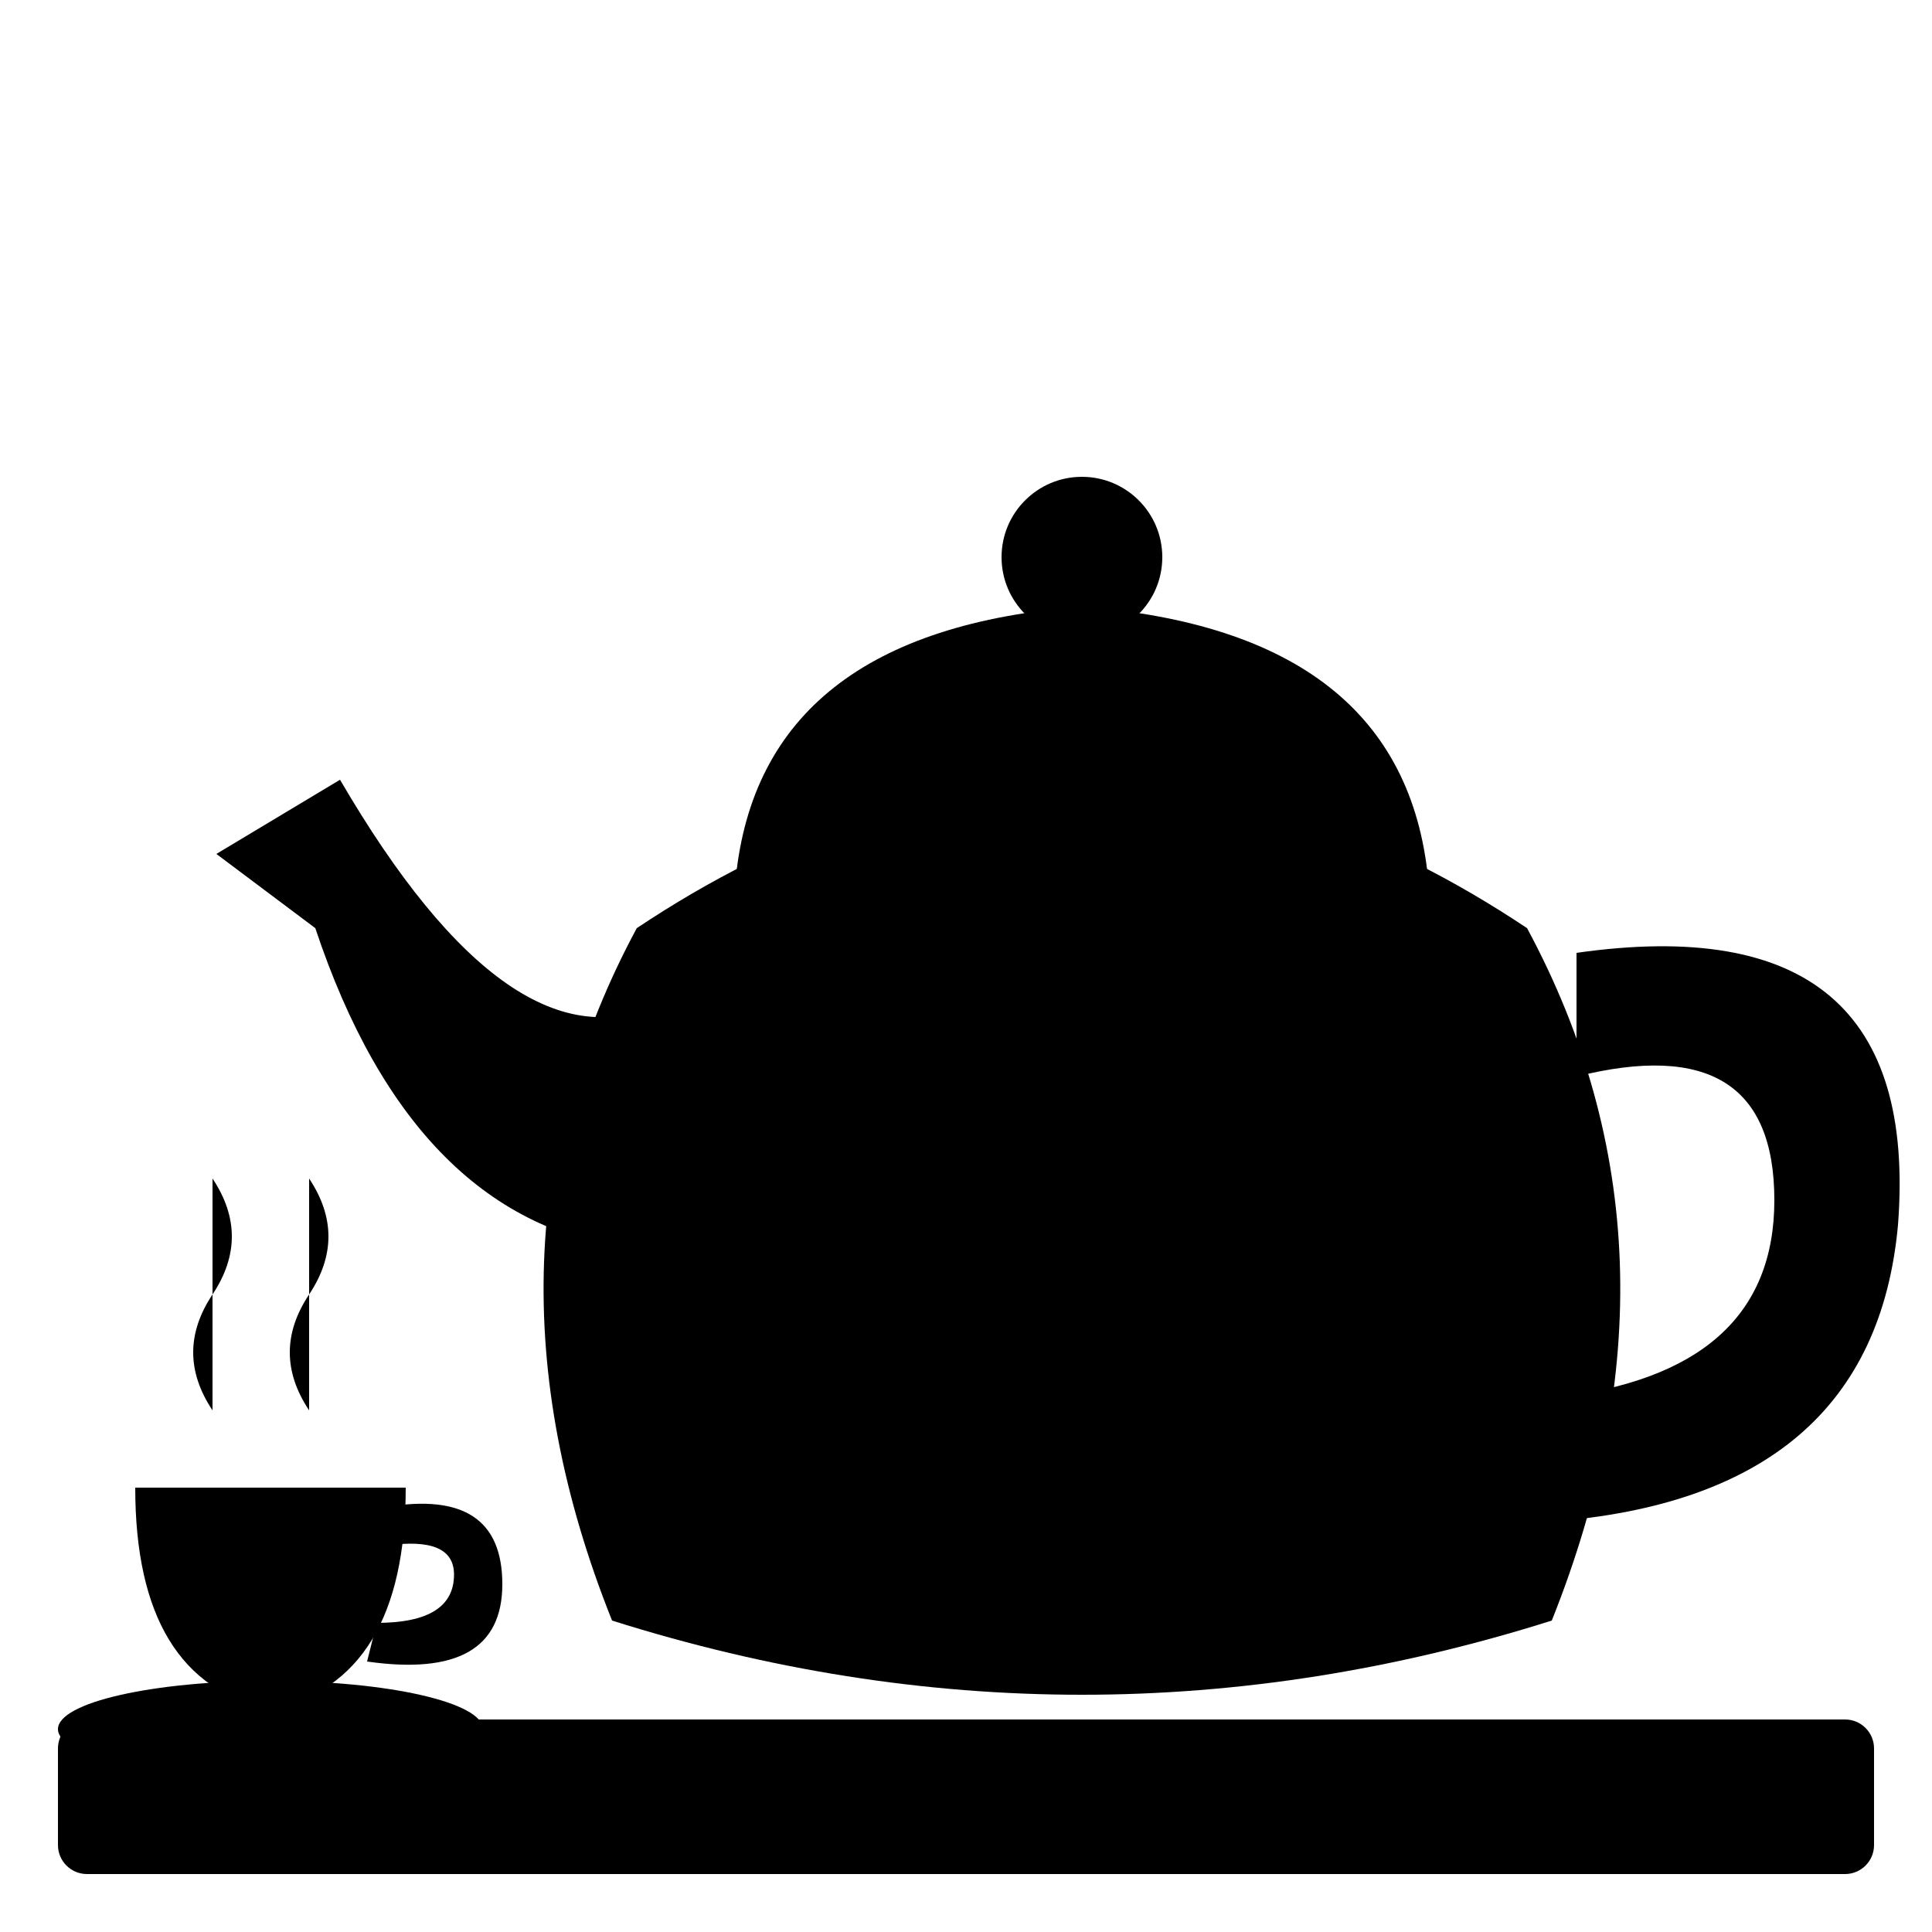
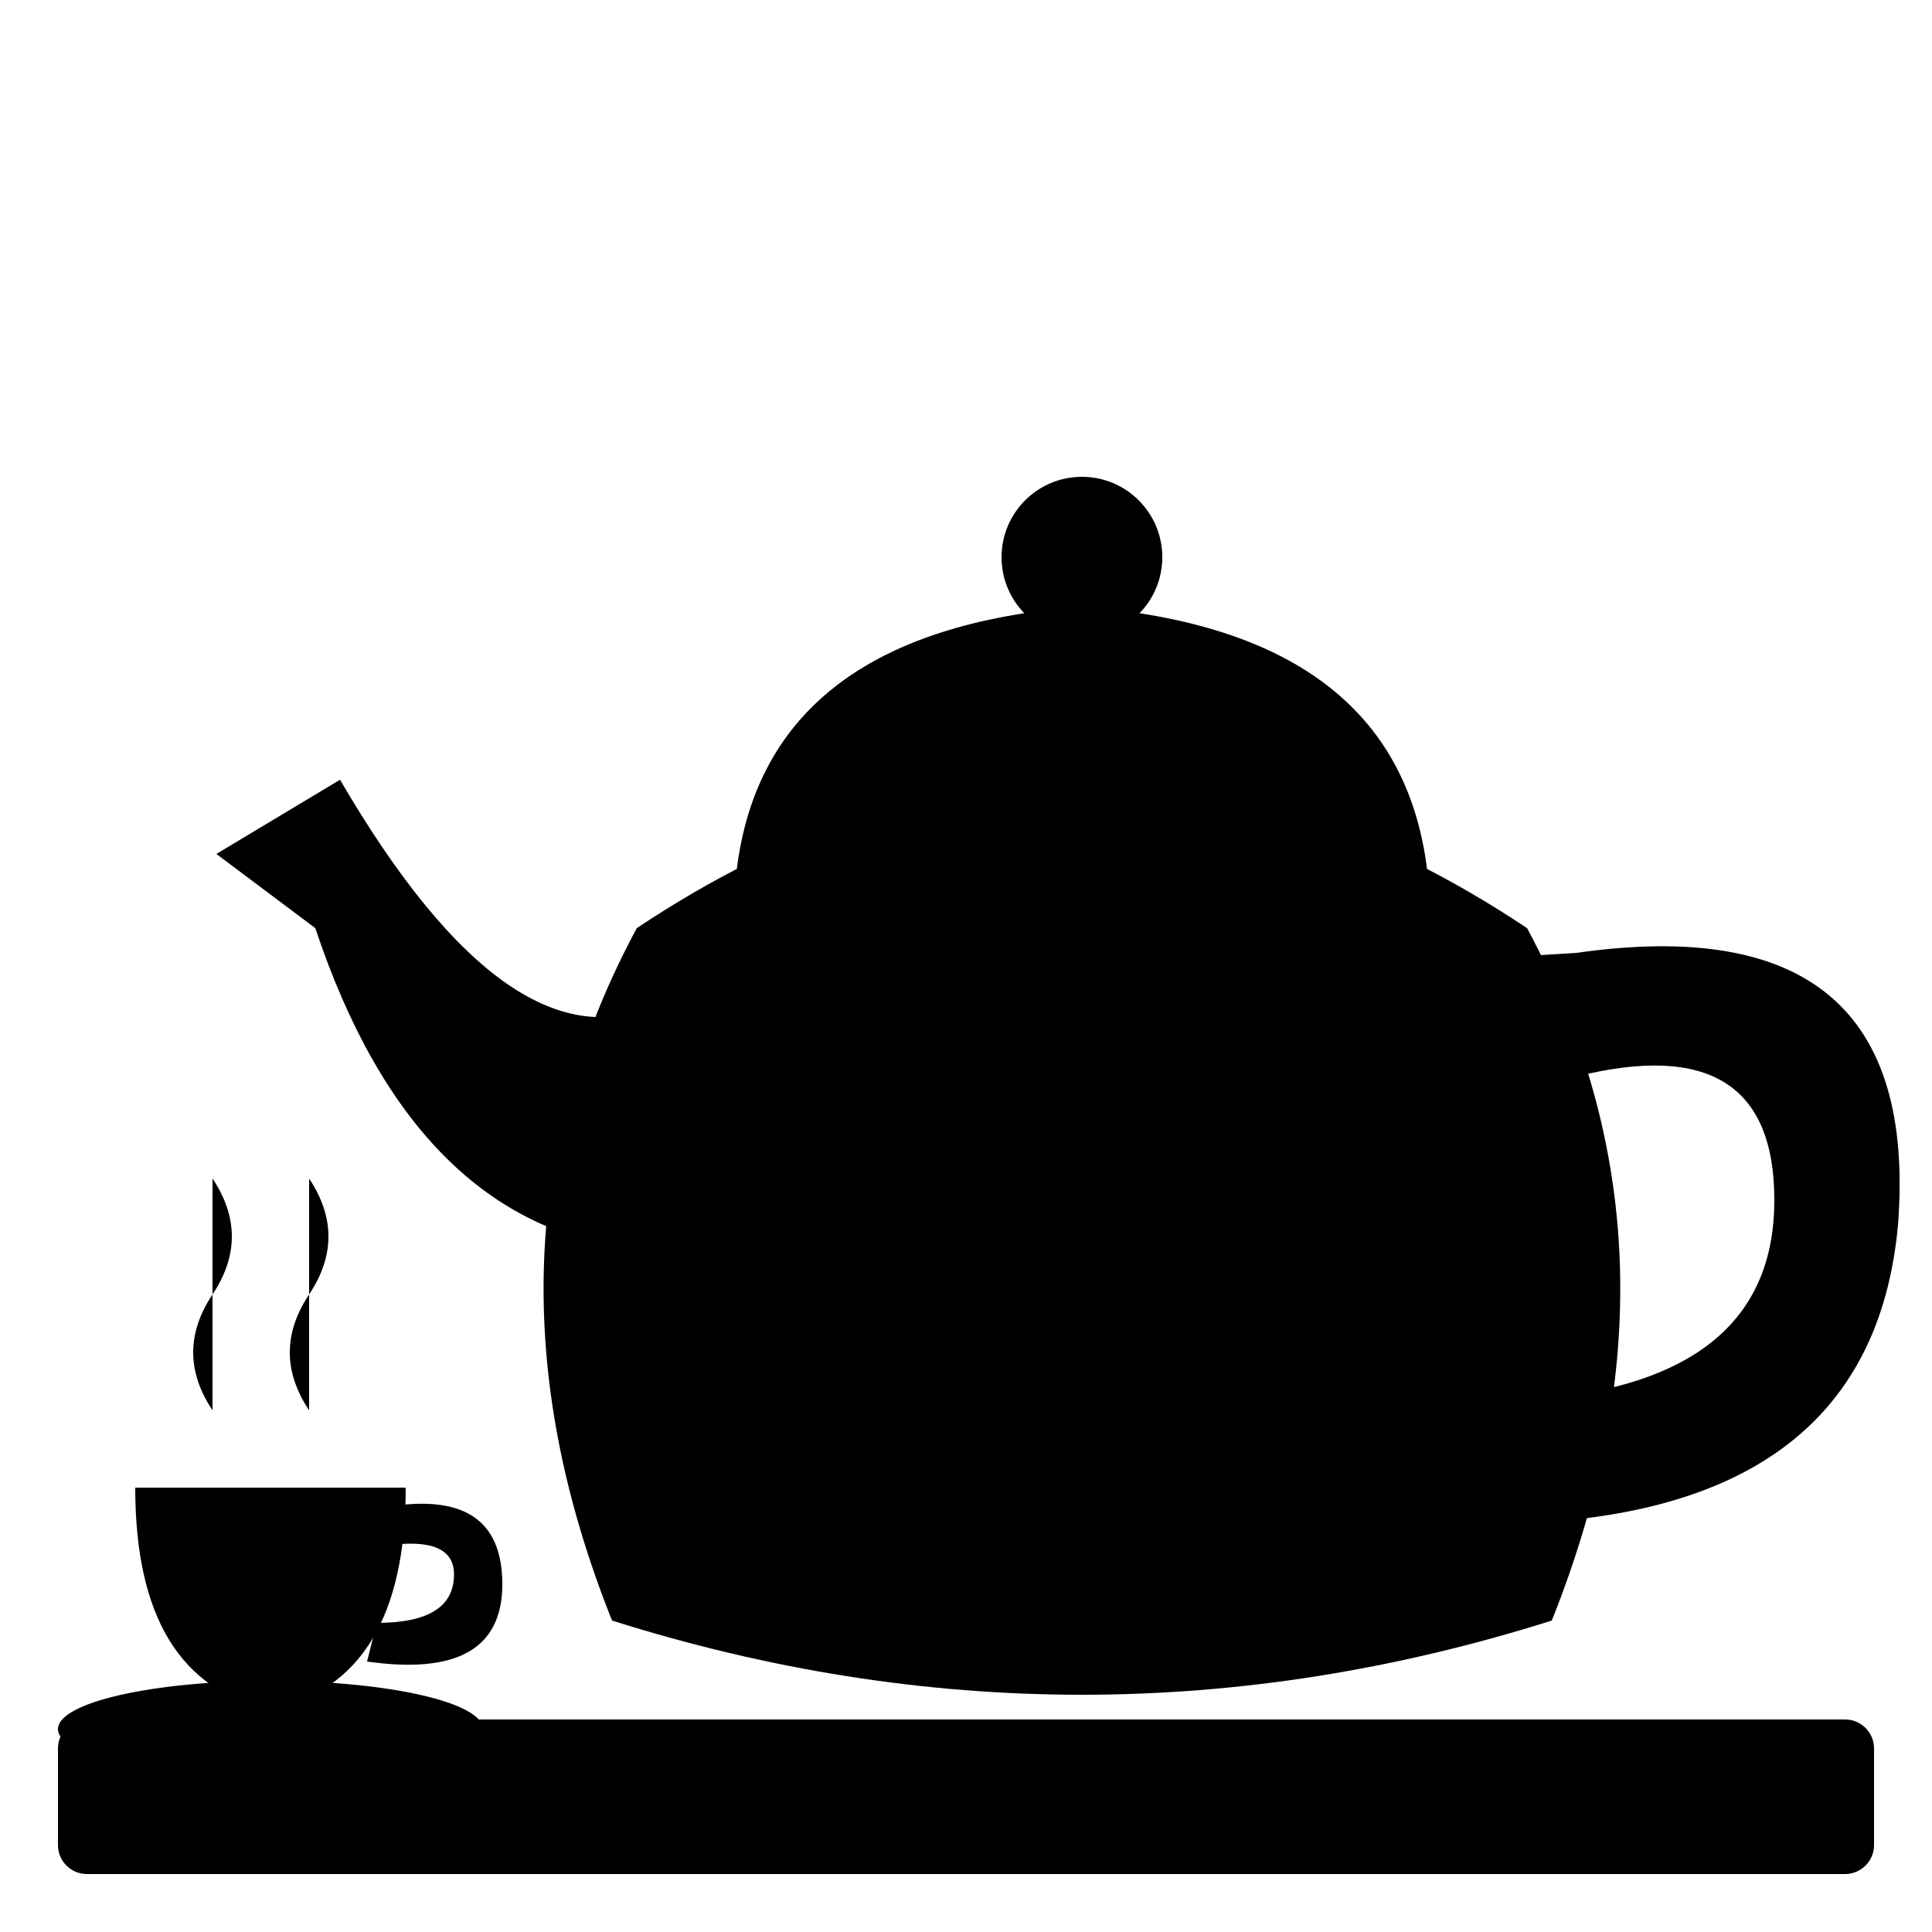
<svg xmlns="http://www.w3.org/2000/svg" viewBox="0 0 200 200">
  <rect class="r" data-i="0" x="6" y="178" width="188" height="16" rx="3" />
  <ellipse class="r" data-i="1" cx="28" cy="179" rx="22" ry="5" />
  <path class="r" data-i="2" d="M40 156 Q52 154 52 164 Q52 174 38 172 L39 168 Q47 168 47 163 Q47 159 40 160 Z" />
  <path class="r" data-i="3" d="M14 154 L42 154 Q42 174 28 177 Q14 174 14 154 Z" />
  <path class="l" d="M22 146 Q18 140 22 134 Q26 128 22 122 M32 146 Q28 140 32 134 Q36 128 32 122" />
-   <path class="r" data-i="4" d="M140 108 Q168 104 166 130 Q164 152 138 154 L138 144 Q156 142 156 128 Q156 114 140 118 Z" transform="translate(112 178) scale(1.28) translate(-100 -170)" />
+   <path class="r" data-i="4" d="M132 108.5 L140 108 Q168 104 166 130 Q164 152 138 154 L138 144 Q156 142 156 128 Q156 114 140 118 L132 118 Z" transform="translate(112 178) scale(1.28) translate(-100 -170)" />
  <path class="r" data-i="5" d="M64 132 Q46 130 38 106 L30 100 L40 94 Q54 118 66 112 Z" transform="translate(112 178) scale(1.28) translate(-100 -170)" />
  <path class="r" data-i="6" d="M62 162 Q50 132 64 106 Q100 82 136 106 Q150 132 138 162 Q100 174 62 162 Z" transform="translate(112 178) scale(1.28) translate(-100 -170)" />
  <path class="r" data-i="7" d="M72 102 Q74 82 100 80 Q126 82 128 102 Q100 108 72 102 Z" transform="translate(112 178) scale(1.28) translate(-100 -170)" />
  <circle class="r" data-i="8" cx="100" cy="76" r="6.5" transform="translate(112 178) scale(1.28) translate(-100 -170)" />
  <path class="r" data-i="9" d="M68 137.3 C64 131.8 76 131.8 72 137.3 C76 131.8 79.6 143.1 73.2 141 C79.6 143.1 70 150.1 70 143.4 C70 150.1 60.4 143.1 66.8 141 C60.4 143.1 64 131.8 68 137.3 Z" transform="translate(112 178) scale(1.28) translate(-100 -170)" />
  <circle class="r" data-i="10" cx="70" cy="140" r="2.9" transform="translate(112 178) scale(1.28) translate(-100 -170)" />
  <path class="r" data-i="11" d="M128 137.3 C124 131.8 136 131.8 132 137.3 C136 131.8 139.6 143.1 133.2 141 C139.6 143.1 130 150.1 130 143.4 C130 150.1 120.4 143.1 126.8 141 C120.4 143.1 124 131.8 128 137.3 Z" transform="translate(112 178) scale(1.28) translate(-100 -170)" />
  <circle class="r" data-i="12" cx="130" cy="140" r="2.9" transform="translate(112 178) scale(1.28) translate(-100 -170)" />
  <ellipse class="r" data-i="13" cx="90" cy="124" rx="5" ry="6.5" transform="translate(112 178) scale(1.28) translate(-100 -170)" />
  <ellipse class="r" data-i="14" cx="110" cy="124" rx="5" ry="6.5" transform="translate(112 178) scale(1.28) translate(-100 -170)" />
  <circle class="dot" cx="91" cy="125.5" r="2.4" transform="translate(112 178) scale(1.28) translate(-100 -170)" />
  <circle class="dot" cx="111" cy="125.5" r="2.4" transform="translate(112 178) scale(1.28) translate(-100 -170)" />
  <path class="l" d="M92 140 Q100 148 108 140" transform="translate(112 178) scale(1.28) translate(-100 -170)" />
</svg>
